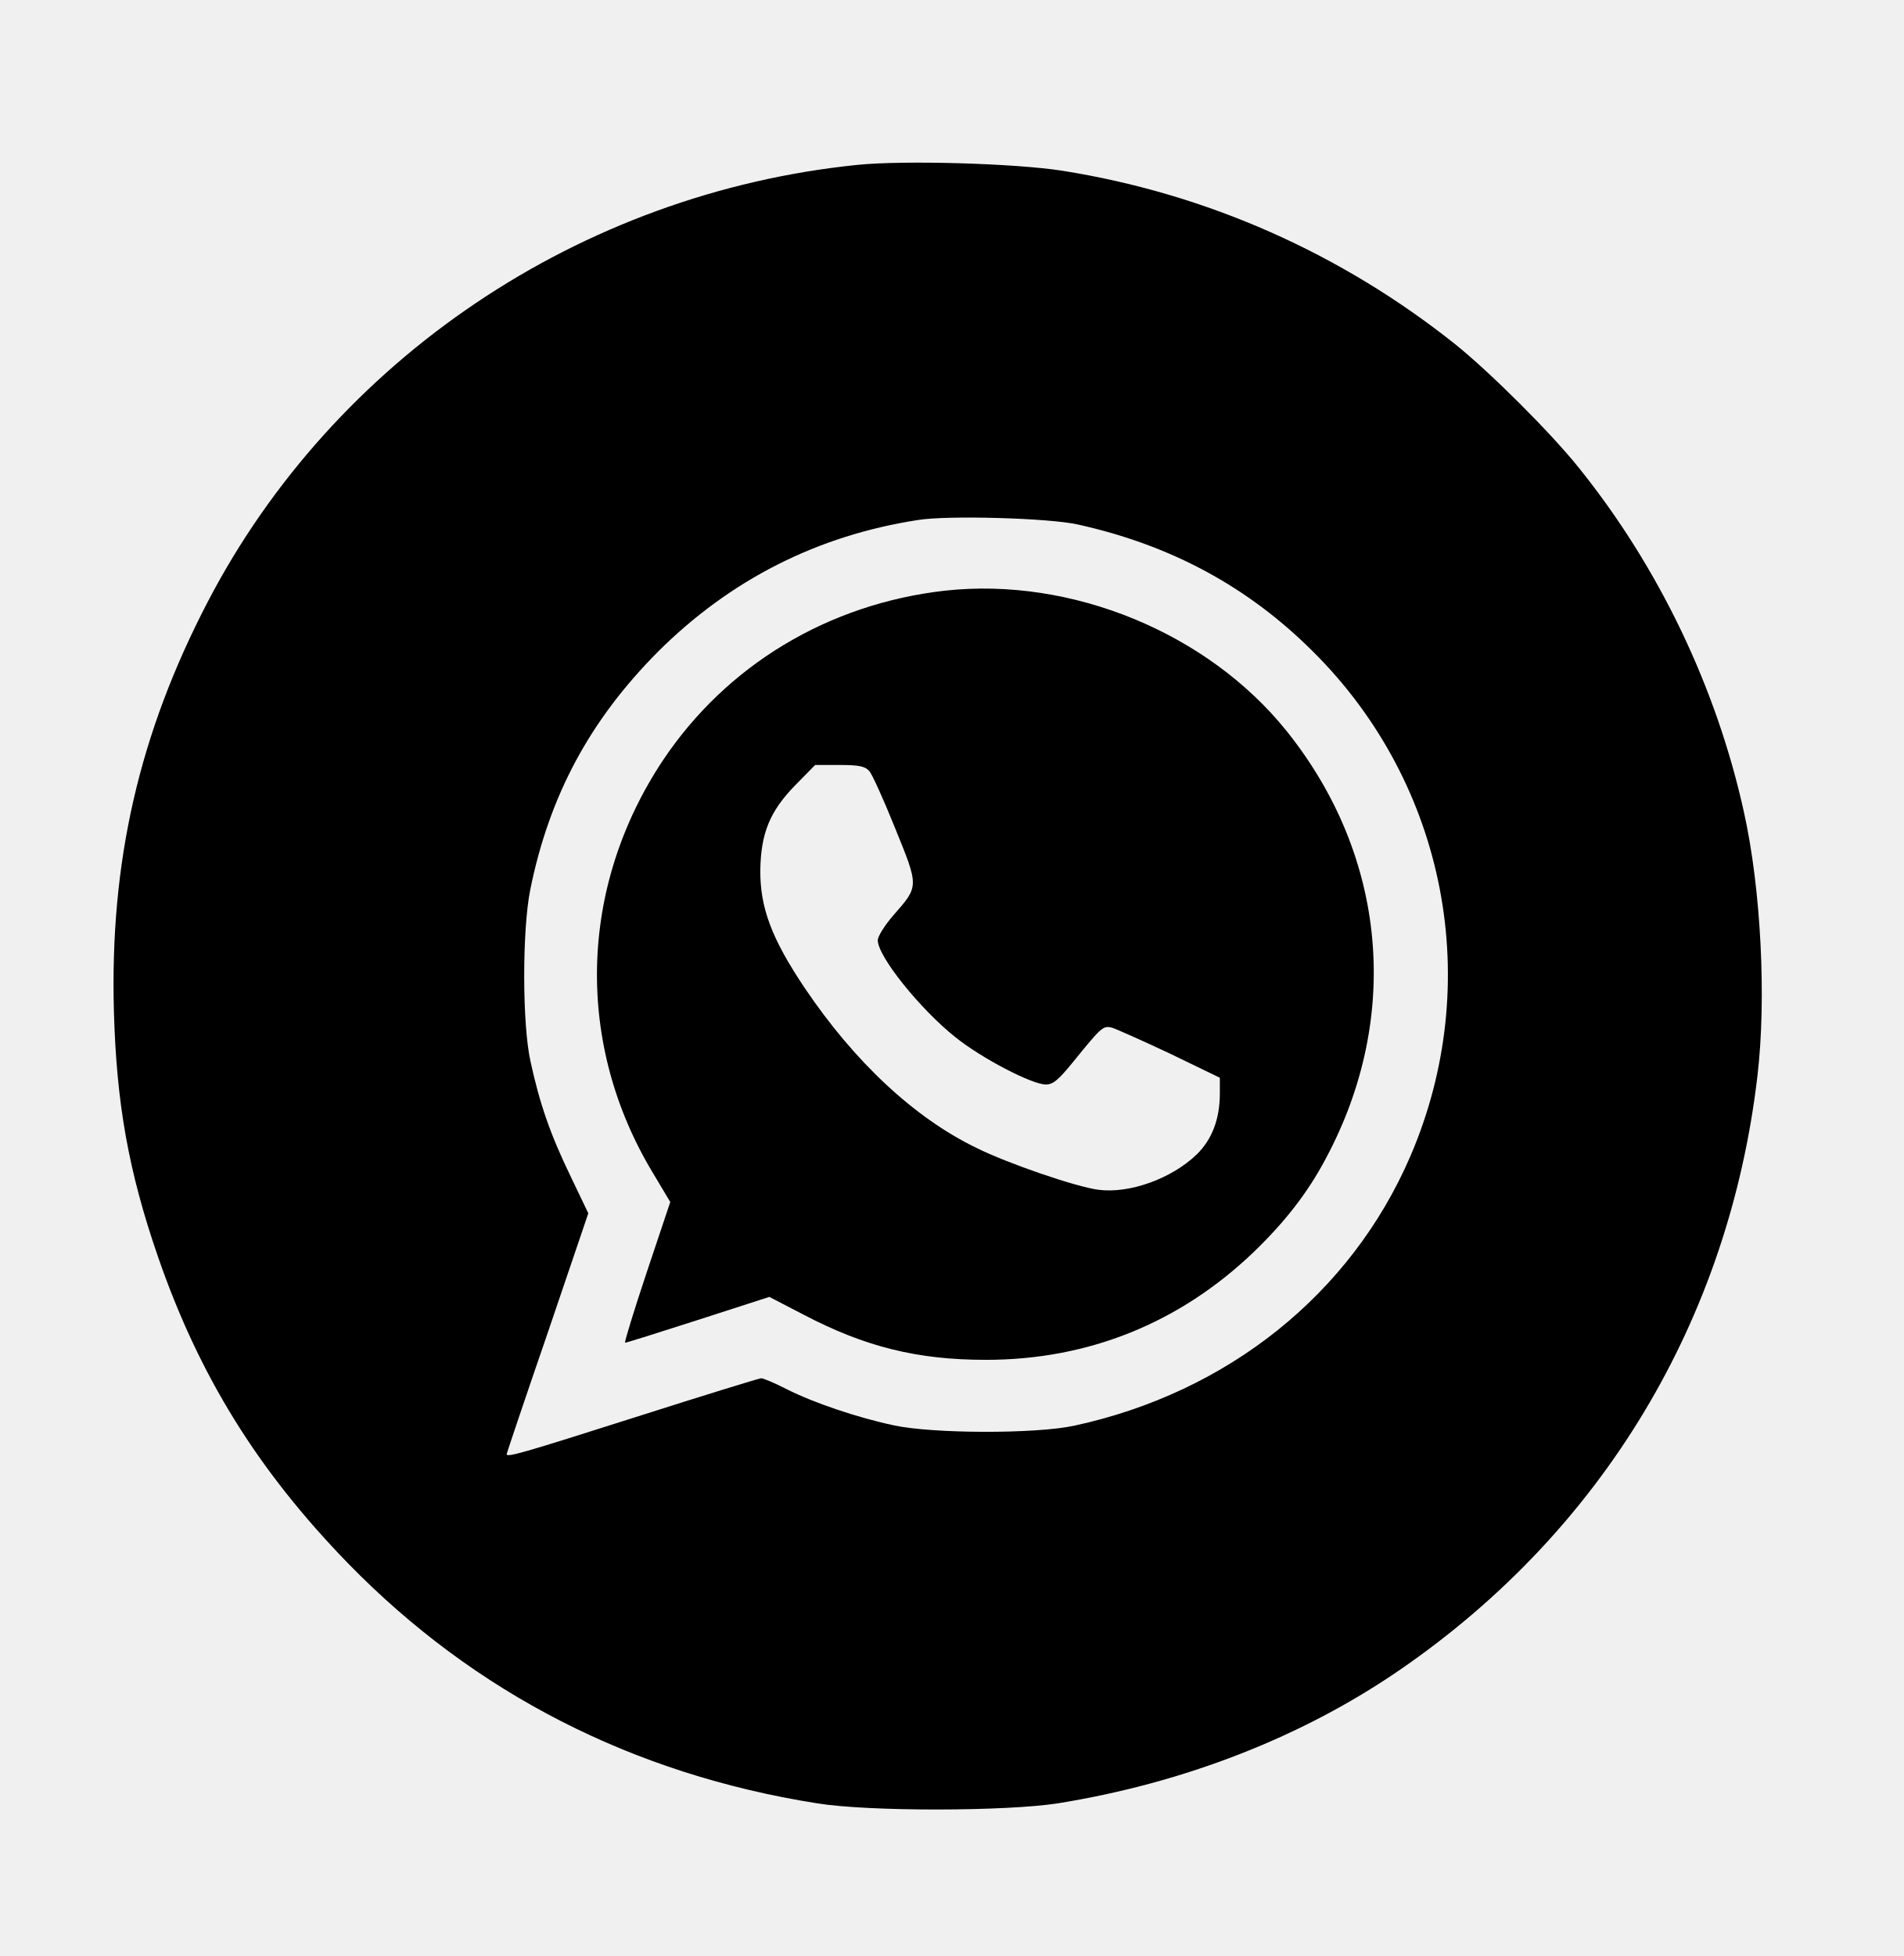
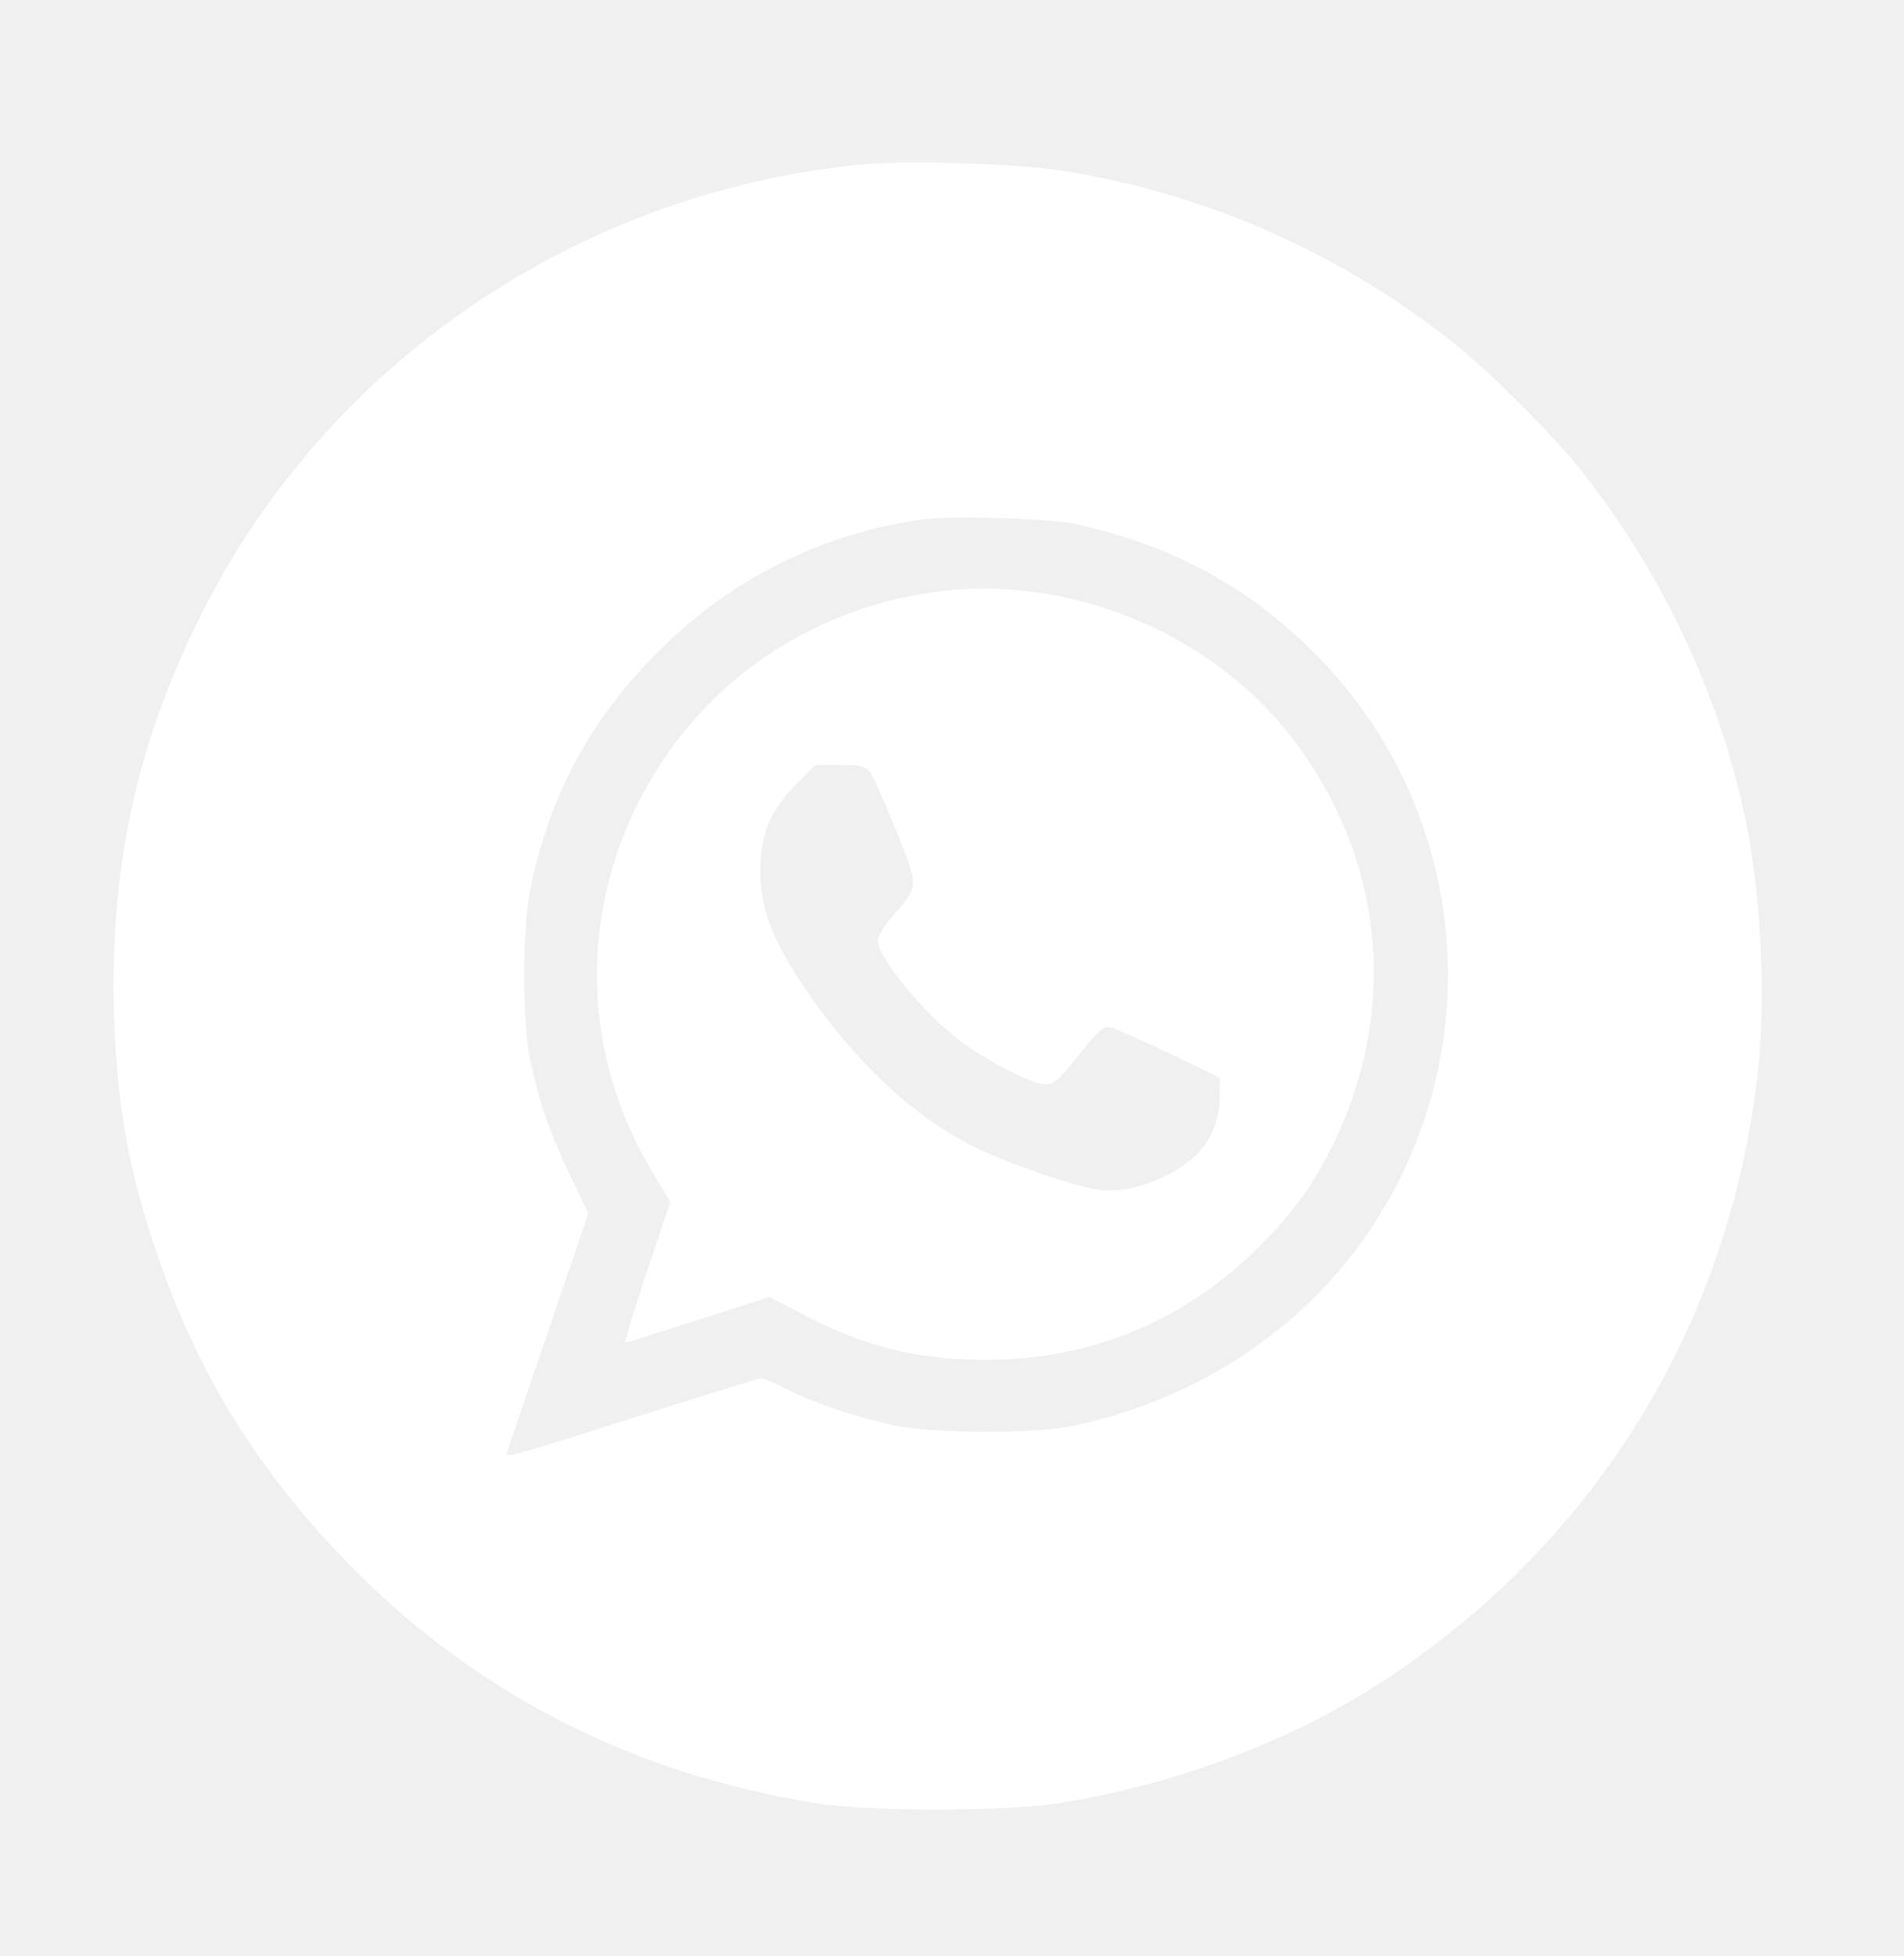
<svg xmlns="http://www.w3.org/2000/svg" version="1.0" width="590pt" height="606pt" viewBox="0 0 590 606" preserveAspectRatio="xMidYMid meet">
-   <g transform="translate(0,606) scale(0.1,-0.1)" fill="#000000" stroke="none">
+   <g transform="translate(0,606) scale(0.1,-0.1)" fill="#FFFFFF" stroke="none">
    <path d="M2655 5549 c-857 -88 -1619 -601 -2011 -1353 -213 -409 -304 -806 -291 -1270 8 -284 45 -494 136 -758 128 -371 310 -664 590 -952 392 -402 883 -653 1453 -743 161 -26 585 -25 746 0 392 63 759 206 1062 415 626 431 1018 1083 1106 1840 28 238 11 578 -42 816 -85 386 -264 759 -511 1066 -88 110 -275 296 -383 383 -354 282 -770 467 -1218 538 -147 23 -493 33 -637 18z m685 -1114 c289 -64 528 -193 730 -395 413 -411 531 -1027 300 -1563 -184 -426 -565 -731 -1041 -834 -120 -26 -439 -25 -559 1 -113 24 -249 70 -332 112 -37 19 -73 34 -79 34 -6 0 -181 -54 -388 -120 -358 -114 -401 -126 -401 -115 0 2 57 172 127 375 l126 371 -56 117 c-62 128 -95 224 -123 353 -26 116 -26 407 -1 532 59 292 185 526 396 738 224 223 494 360 806 408 93 15 407 6 495 -14z" />
    <path d="M2928 4230 c-362 -41 -677 -231 -874 -526 -261 -393 -273 -879 -29 -1281 l52 -87 -73 -218 c-40 -120 -70 -218 -67 -218 4 0 106 32 227 71 l220 71 106 -55 c191 -100 353 -140 565 -140 318 0 600 114 830 334 98 95 166 182 223 289 235 438 190 937 -121 1325 -245 305 -667 478 -1059 435z m-235 -558 c9 -9 45 -89 80 -176 75 -184 75 -181 -4 -271 -27 -31 -49 -66 -49 -78 0 -50 130 -212 240 -300 82 -66 238 -147 281 -147 22 0 39 14 86 72 86 106 91 111 119 104 13 -4 94 -40 179 -80 l155 -75 0 -48 c0 -80 -24 -143 -72 -190 -78 -75 -209 -122 -305 -109 -69 9 -282 82 -378 130 -192 93 -378 267 -532 496 -102 152 -138 248 -137 365 2 113 29 181 108 262 l62 63 75 0 c60 0 79 -4 92 -18z" />
  </g>
</svg>
